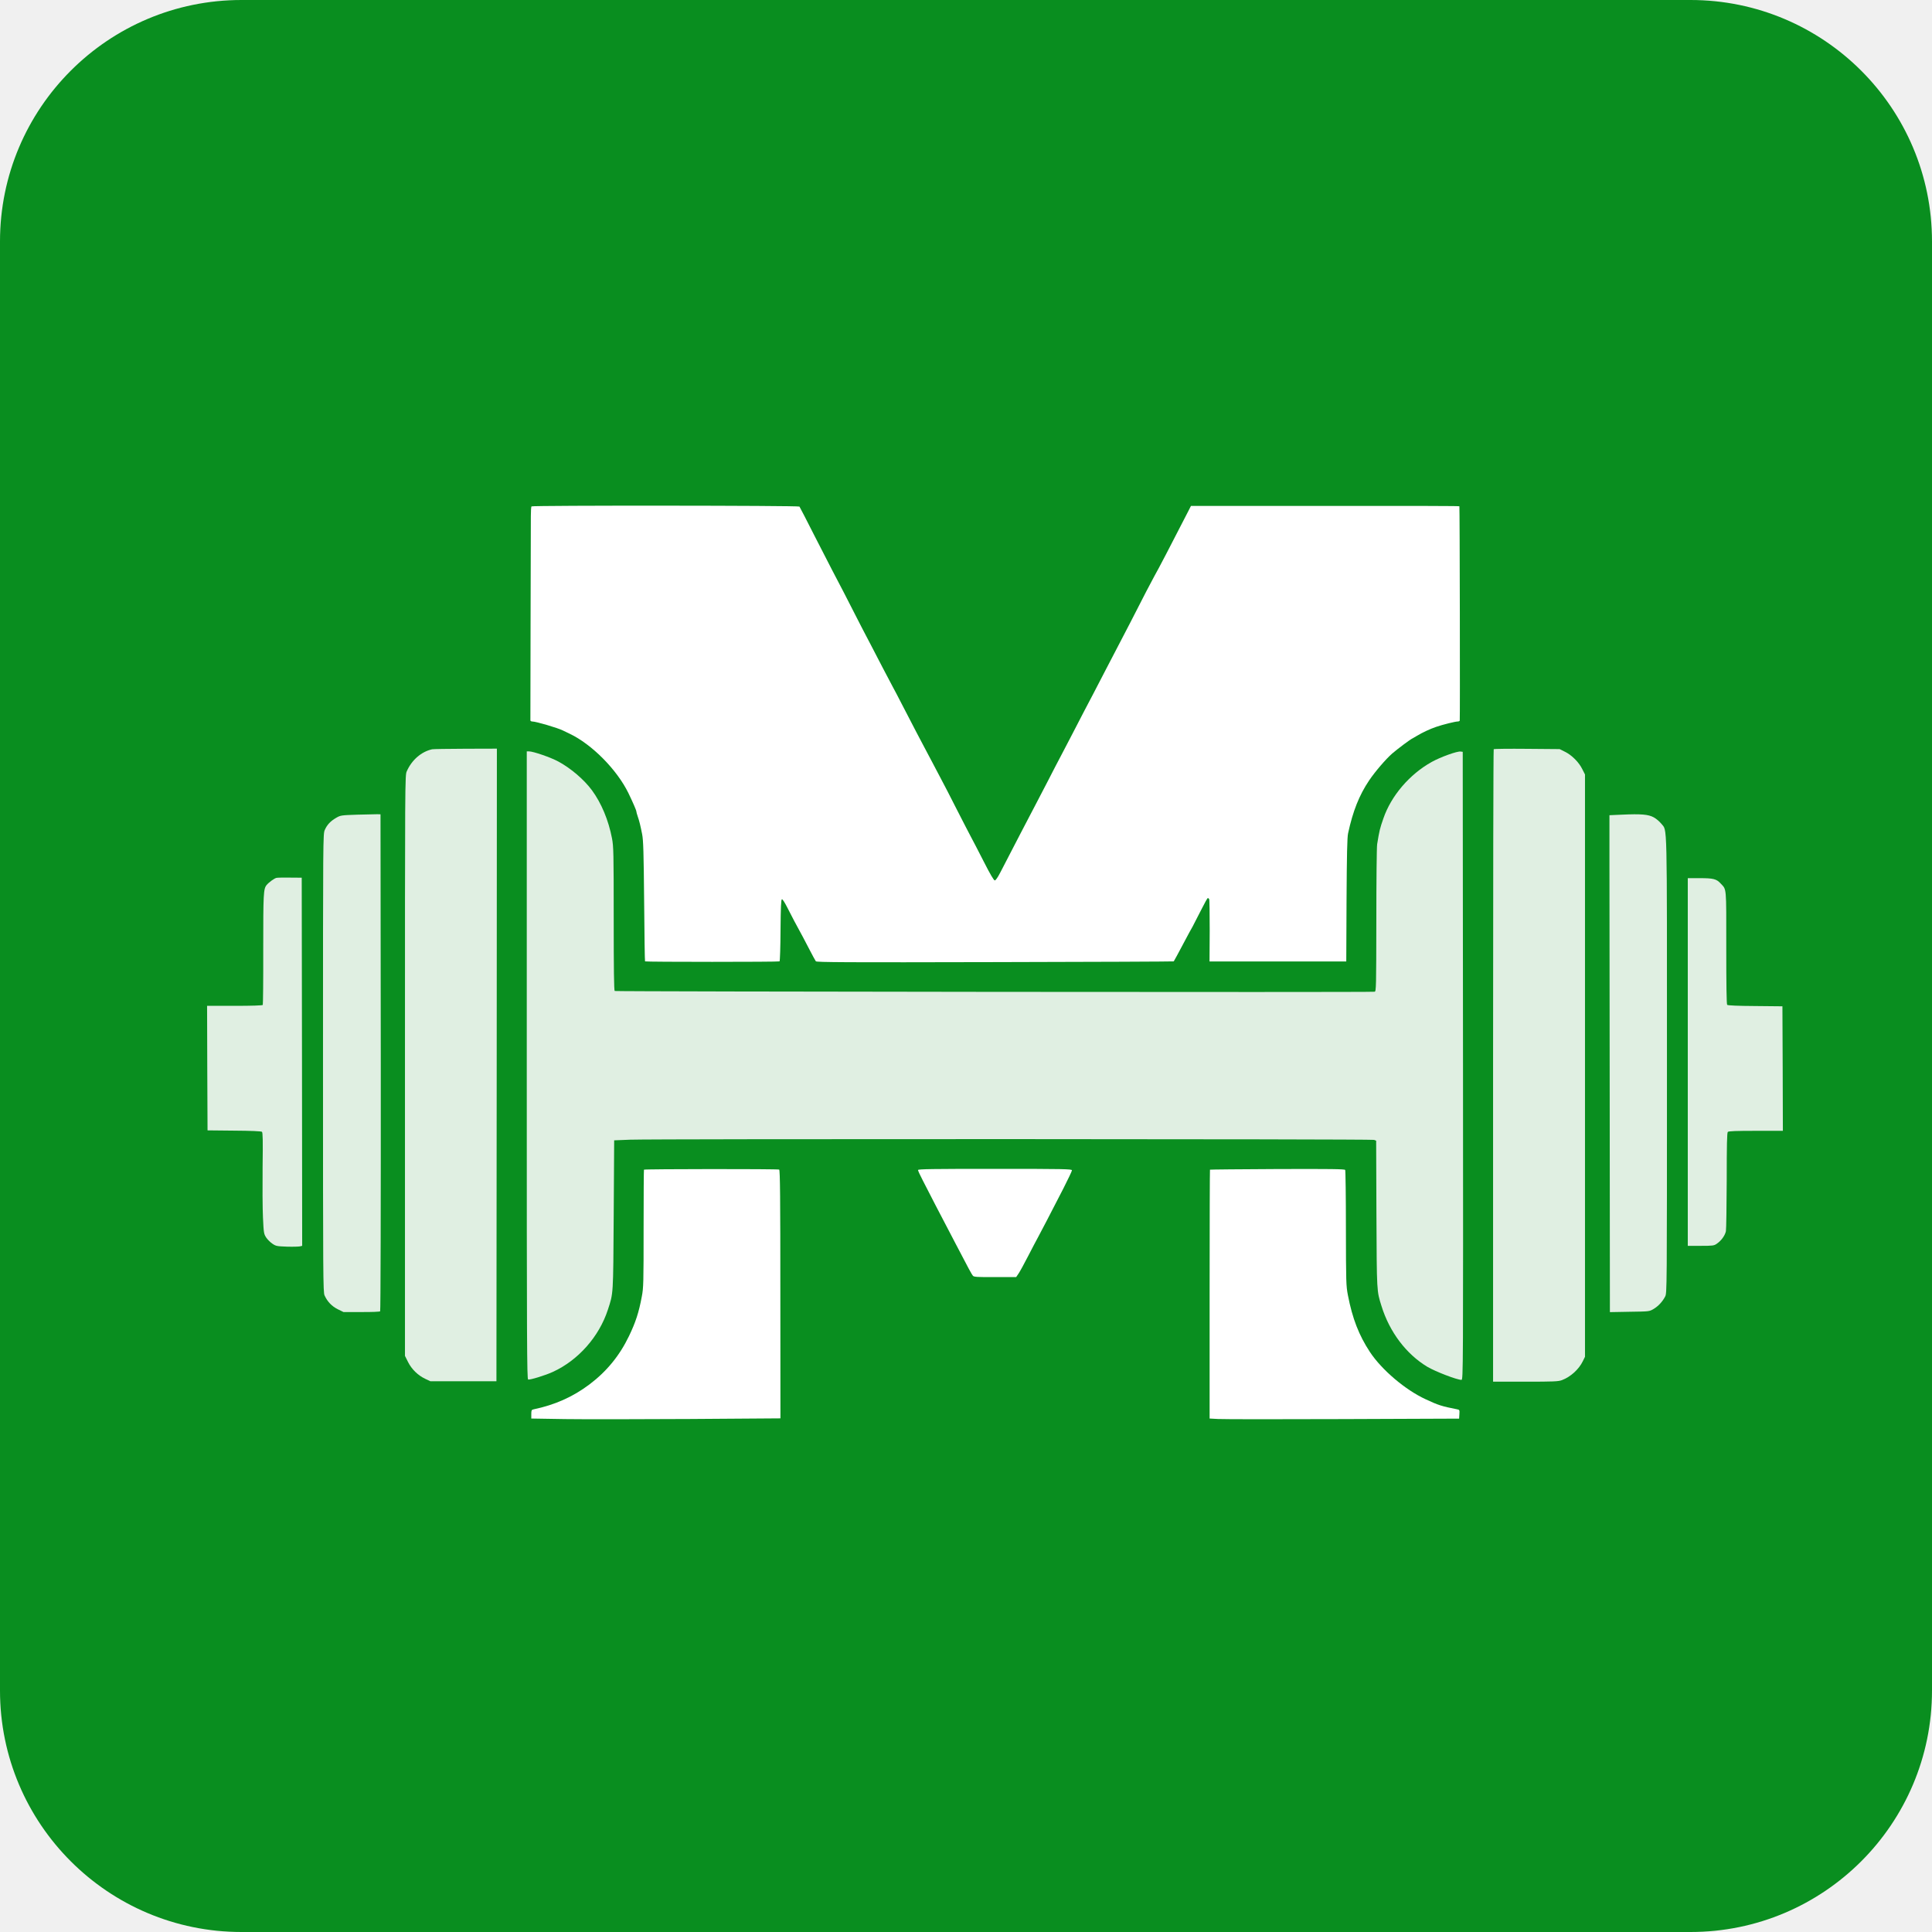
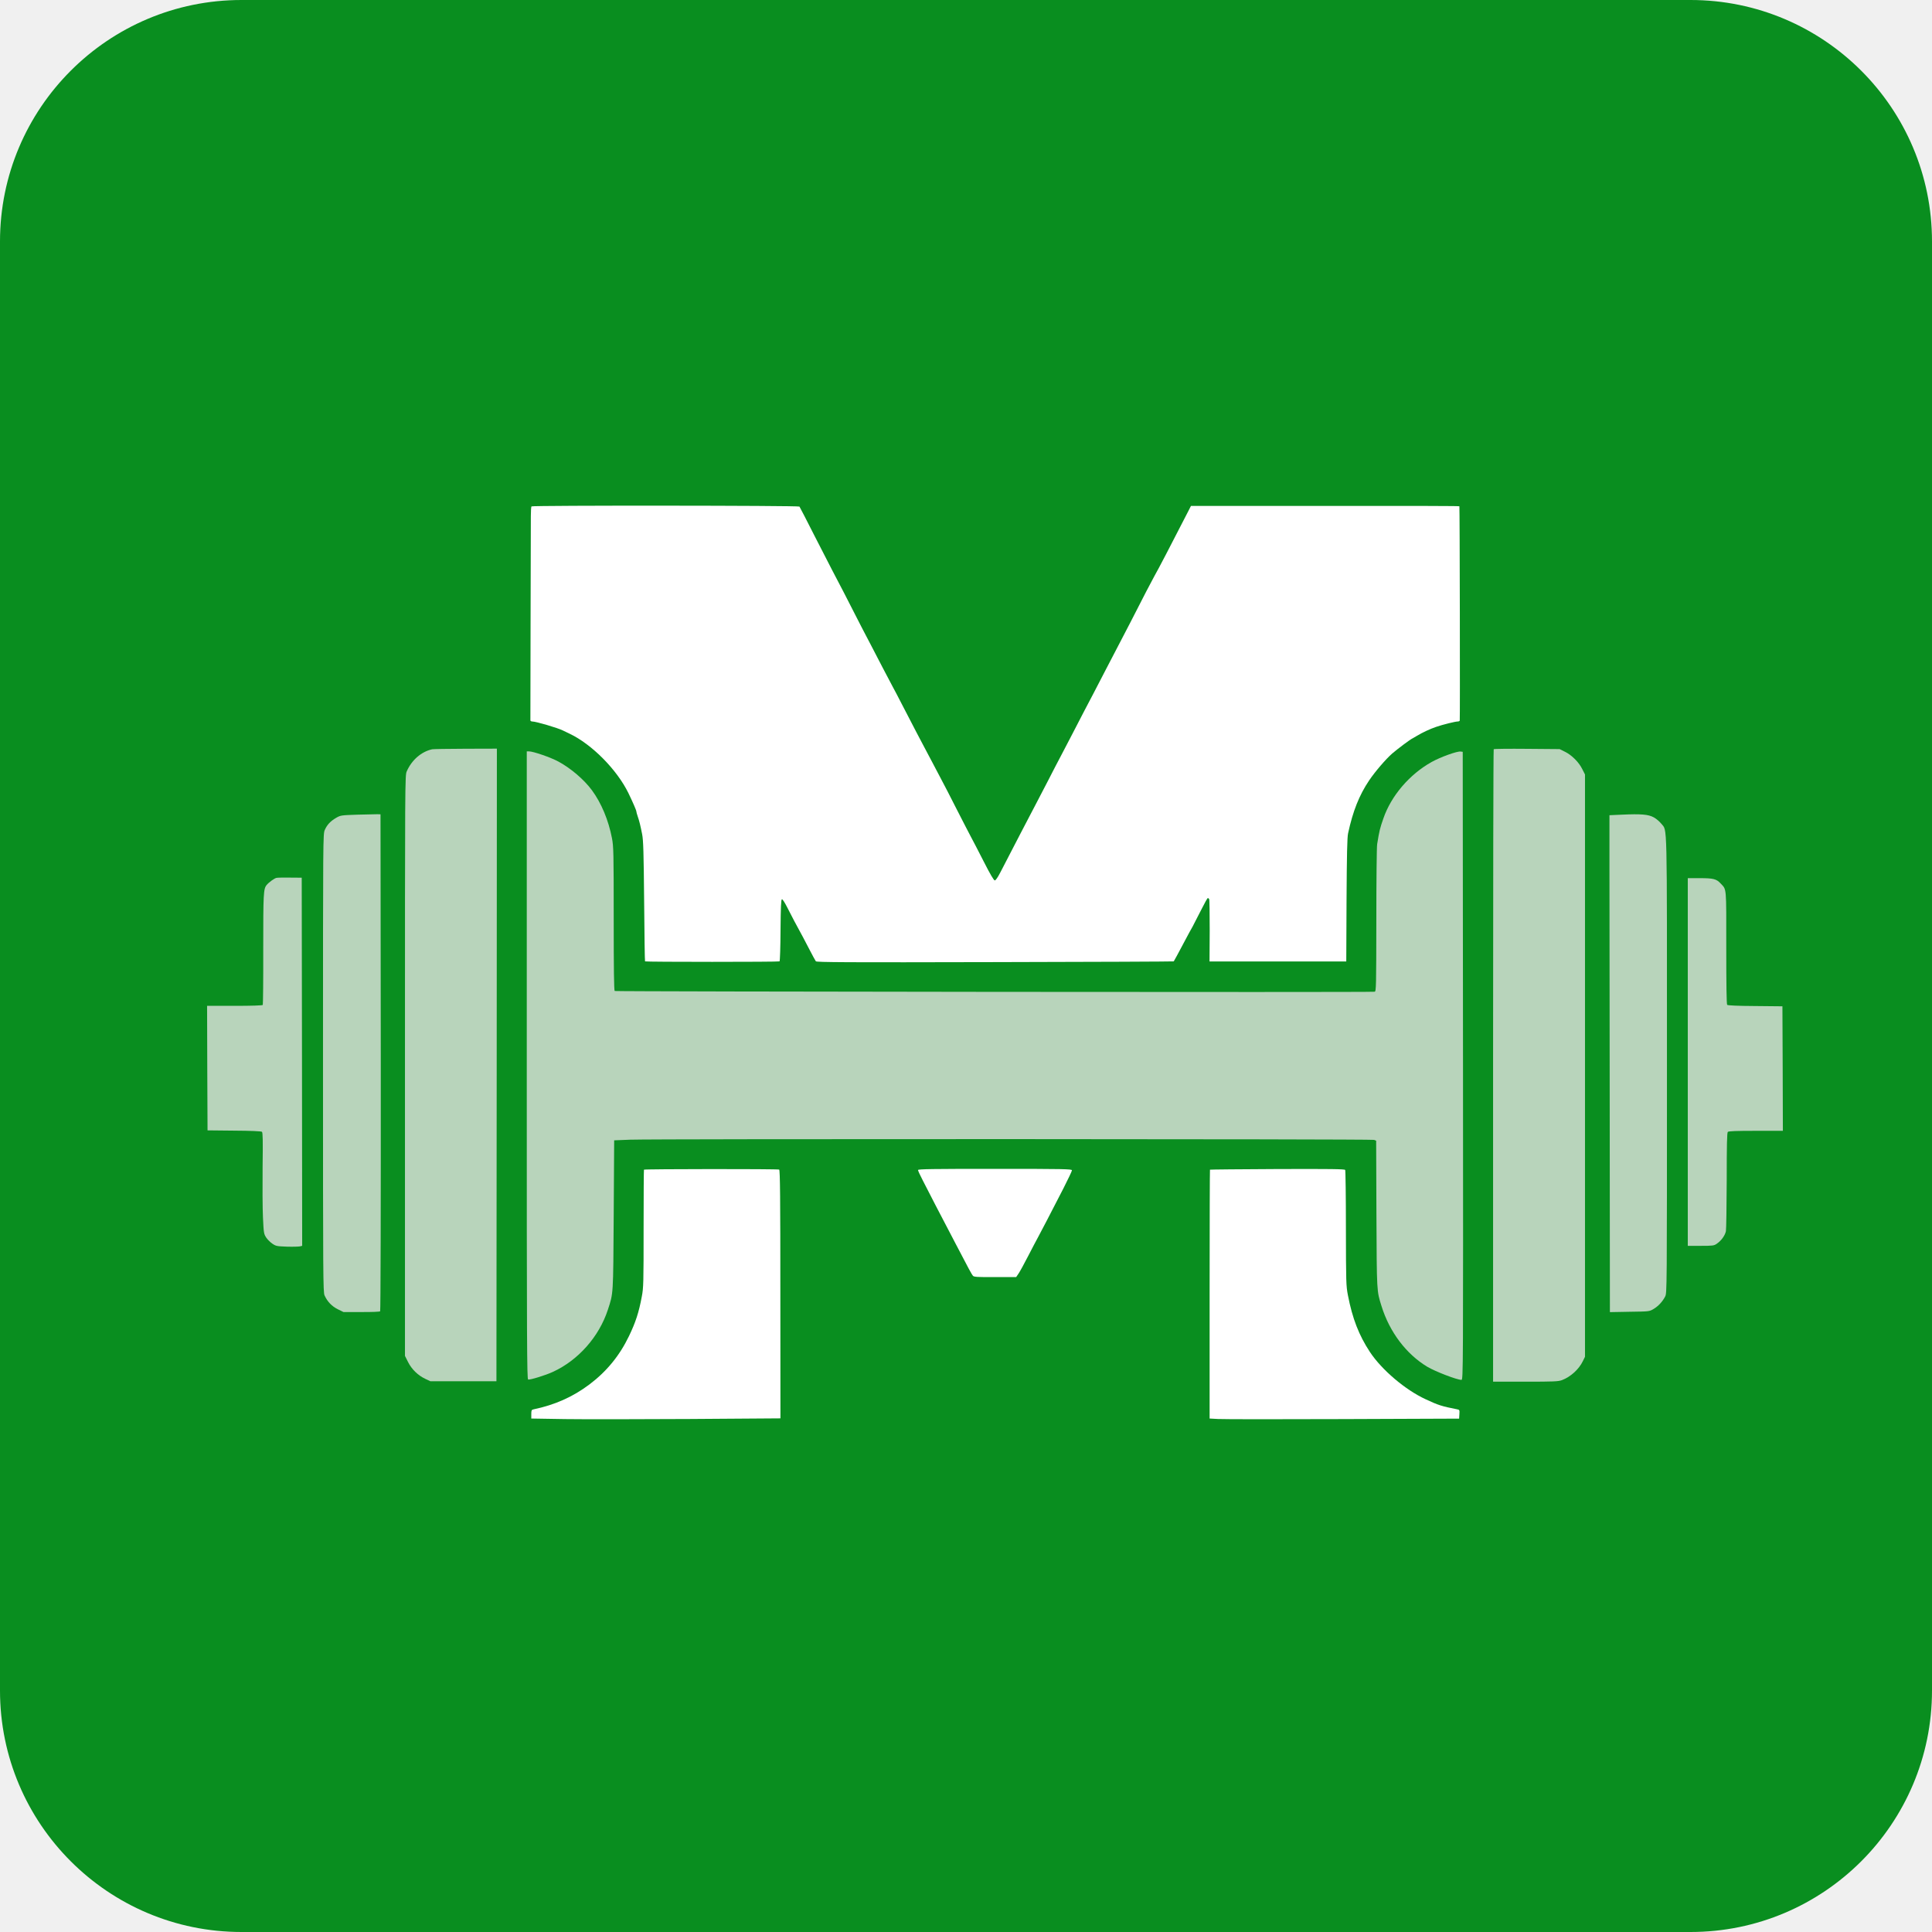
<svg xmlns="http://www.w3.org/2000/svg" viewBox="0 0 512 512">
  <rect width="512" height="512" rx="64" fill="#098e1f" />
-   <g transform="translate(256,256) scale(0.024,-0.024) translate(-10240,-9260)" fill="#e0efe2" stroke="none">
+   <g transform="translate(256,256) scale(0.024,-0.024) translate(-10240,-9260)" fill="#b8d4bb" stroke="none">
    <path d="M5390 8165 c0 -3099 2 -3466 15 -3471 18 -7 194 47 275 85 278 128 508 387 605 684 62 190 59 148 65 1047 l5 825 175 7 c273 10 8189 8 8216 -2 l23 -9 3 -813 c4 -867 3 -843 56 -1013 89 -287 273 -530 505 -670 89 -53 328 -145 378 -145 19 0 19 91 17 3468 l-3 3467 -23 3 c-38 6 -223 -61 -320 -115 -244 -136 -447 -373 -533 -623 -39 -112 -44 -132 -69 -285 -5 -27 -9 -404 -9 -837 -1 -740 -2 -787 -18 -792 -26 -8 -8379 1 -8392 8 -8 5 -11 237 -11 799 0 730 -2 799 -19 887 -39 202 -118 390 -221 530 -88 119 -232 242 -370 317 -84 46 -278 113 -326 113 l-24 0 0 -3465z" />
    <path d="M3520 10931 c-182 -6 -186 -7 -235 -35 -63 -37 -100 -76 -125 -133 -20 -45 -20 -67 -20 -2574 0 -2365 1 -2531 17 -2566 31 -69 80 -120 146 -153 l63 -31 198 0 c109 -1 202 3 207 8 5 5 8 1126 7 2749 l-3 2739 -35 1 c-19 0 -118 -2 -220 -5z" />
    <path d="M4345 11653 c-119 -26 -225 -118 -280 -243 -20 -44 -20 -78 -20 -3250 l0 -3205 34 -68 c40 -80 110 -148 191 -186 l55 -26 365 0 365 0 3 3493 2 3492 -347 -1 c-192 -1 -357 -3 -368 -6z" />
    <path d="M16067 11654 c-4 -4 -7 -1577 -7 -3496 l0 -3488 357 0 c310 0 363 2 403 17 95 35 188 120 231 209 l24 49 0 3215 0 3215 -30 59 c-37 76 -117 156 -192 192 l-58 29 -360 3 c-198 2 -364 0 -368 -4z" />
    <path d="M17480 10931 l-135 -6 0 -557 c0 -307 1 -1542 3 -2744 l2 -2186 218 4 c215 3 217 3 263 30 53 31 100 82 129 138 20 39 20 56 20 2556 0 2782 5 2577 -63 2666 -18 22 -54 54 -82 69 -59 33 -139 40 -355 30z" />
    <path d="M2625 10233 c-24 -6 -83 -49 -107 -78 -36 -43 -38 -93 -38 -711 1 -332 -2 -609 -5 -614 -4 -6 -123 -10 -311 -10 l-304 0 2 -687 3 -688 294 -3 c183 -1 299 -6 307 -13 9 -8 11 -94 7 -387 -2 -207 -1 -459 4 -558 8 -174 10 -183 36 -223 15 -22 46 -53 69 -68 38 -26 50 -28 160 -32 65 -2 129 0 143 3 l25 6 -2 2033 -3 2032 -130 1 c-71 1 -139 0 -150 -3z" />
    <path d="M18210 8200 l0 -2030 144 0 c132 0 146 2 176 23 50 34 91 91 101 139 4 24 8 277 9 564 0 391 3 523 12 532 9 9 92 12 310 12 l298 0 -2 688 -3 687 -300 3 c-189 1 -303 6 -310 13 -7 7 -10 217 -10 632 0 689 5 636 -64 710 -44 48 -80 57 -227 57 l-134 0 0 -2030z" />
  </g>
  <g transform="translate(256,256) scale(0.024,-0.024) translate(-10240,-9260)" fill="#ffffff" stroke="none">
    <path d="M5442 14335 c-4 -5 -7 -55 -7 -110 0 -55 -1 -581 -3 -1170 -1 -588 -2 -1076 -2 -1082 0 -7 9 -13 21 -13 41 0 281 -71 337 -99 9 -5 43 -21 75 -36 246 -117 522 -396 649 -655 46 -95 88 -191 88 -203 0 -6 6 -29 14 -52 19 -54 31 -104 50 -200 13 -66 17 -197 22 -740 3 -363 7 -662 10 -664 7 -7 1474 -7 1485 0 5 3 10 157 11 344 2 250 6 339 15 342 7 3 31 -35 57 -86 25 -49 60 -118 79 -153 87 -159 119 -221 172 -323 31 -60 61 -115 67 -123 10 -11 325 -13 1980 -9 1082 2 1970 6 1972 8 4 5 50 90 121 224 32 61 71 133 87 160 15 28 57 110 94 183 36 72 69 132 74 132 5 0 12 -5 15 -11 4 -6 6 -163 6 -350 l-2 -339 755 0 755 0 3 678 c3 502 7 693 17 737 53 245 122 420 233 585 67 99 184 235 255 297 62 53 198 155 223 166 8 4 31 17 50 29 61 37 143 75 210 98 75 26 213 60 240 60 10 0 20 4 22 10 4 14 0 2361 -4 2366 -5 4 -284 5 -1918 4 l-1046 0 -42 -82 c-175 -342 -327 -633 -362 -693 -23 -40 -127 -240 -267 -515 -64 -124 -128 -247 -143 -275 -15 -27 -71 -135 -125 -240 -54 -104 -117 -226 -140 -270 -47 -89 -139 -264 -237 -455 -36 -69 -90 -172 -120 -230 -31 -58 -92 -175 -135 -260 -44 -85 -102 -198 -130 -250 -76 -144 -258 -494 -403 -775 -29 -56 -52 -90 -62 -90 -11 0 -52 70 -123 210 -59 116 -122 237 -140 270 -18 33 -90 173 -160 310 -70 138 -144 282 -165 320 -21 39 -66 124 -100 190 -35 66 -75 143 -90 170 -31 57 -119 226 -240 460 -45 88 -95 183 -110 210 -15 28 -64 120 -108 205 -44 85 -99 191 -122 235 -45 84 -147 281 -312 605 -55 107 -113 218 -128 245 -15 28 -100 194 -190 370 -89 176 -165 323 -169 328 -11 12 -2952 14 -2959 2z" />
    <path d="M9710 7007 c0 -7 24 -60 54 -117 84 -165 210 -408 251 -485 20 -38 69 -131 107 -205 144 -277 181 -345 194 -360 11 -14 48 -16 246 -15 l232 0 27 40 c15 22 62 108 104 190 43 83 93 179 113 215 37 68 122 232 279 537 51 100 93 189 93 197 0 14 -85 16 -850 16 -689 0 -850 -2 -850 -13z" />
    <path d="M12934 7011 c-2 -2 -4 -622 -4 -1376 l0 -1372 93 -5 c50 -3 670 -4 1377 -1 l1285 5 3 48 c3 47 2 50 -25 55 -169 33 -209 46 -348 111 -225 104 -485 325 -615 522 -121 184 -193 368 -243 627 -20 105 -21 138 -22 740 0 347 -4 636 -8 643 -7 10 -151 12 -749 10 -407 -2 -741 -5 -744 -7z" />
    <path d="M6684 7011 c-2 -2 -4 -295 -4 -651 0 -600 -1 -654 -20 -751 -32 -173 -68 -283 -141 -435 -105 -218 -248 -392 -438 -535 -184 -138 -380 -225 -618 -275 -20 -4 -23 -11 -23 -53 l0 -48 373 -6 c204 -3 823 -2 1375 1 l1003 7 -1 1370 c0 1071 -3 1371 -13 1377 -12 8 -1485 7 -1493 -1z" />
  </g>
</svg>
